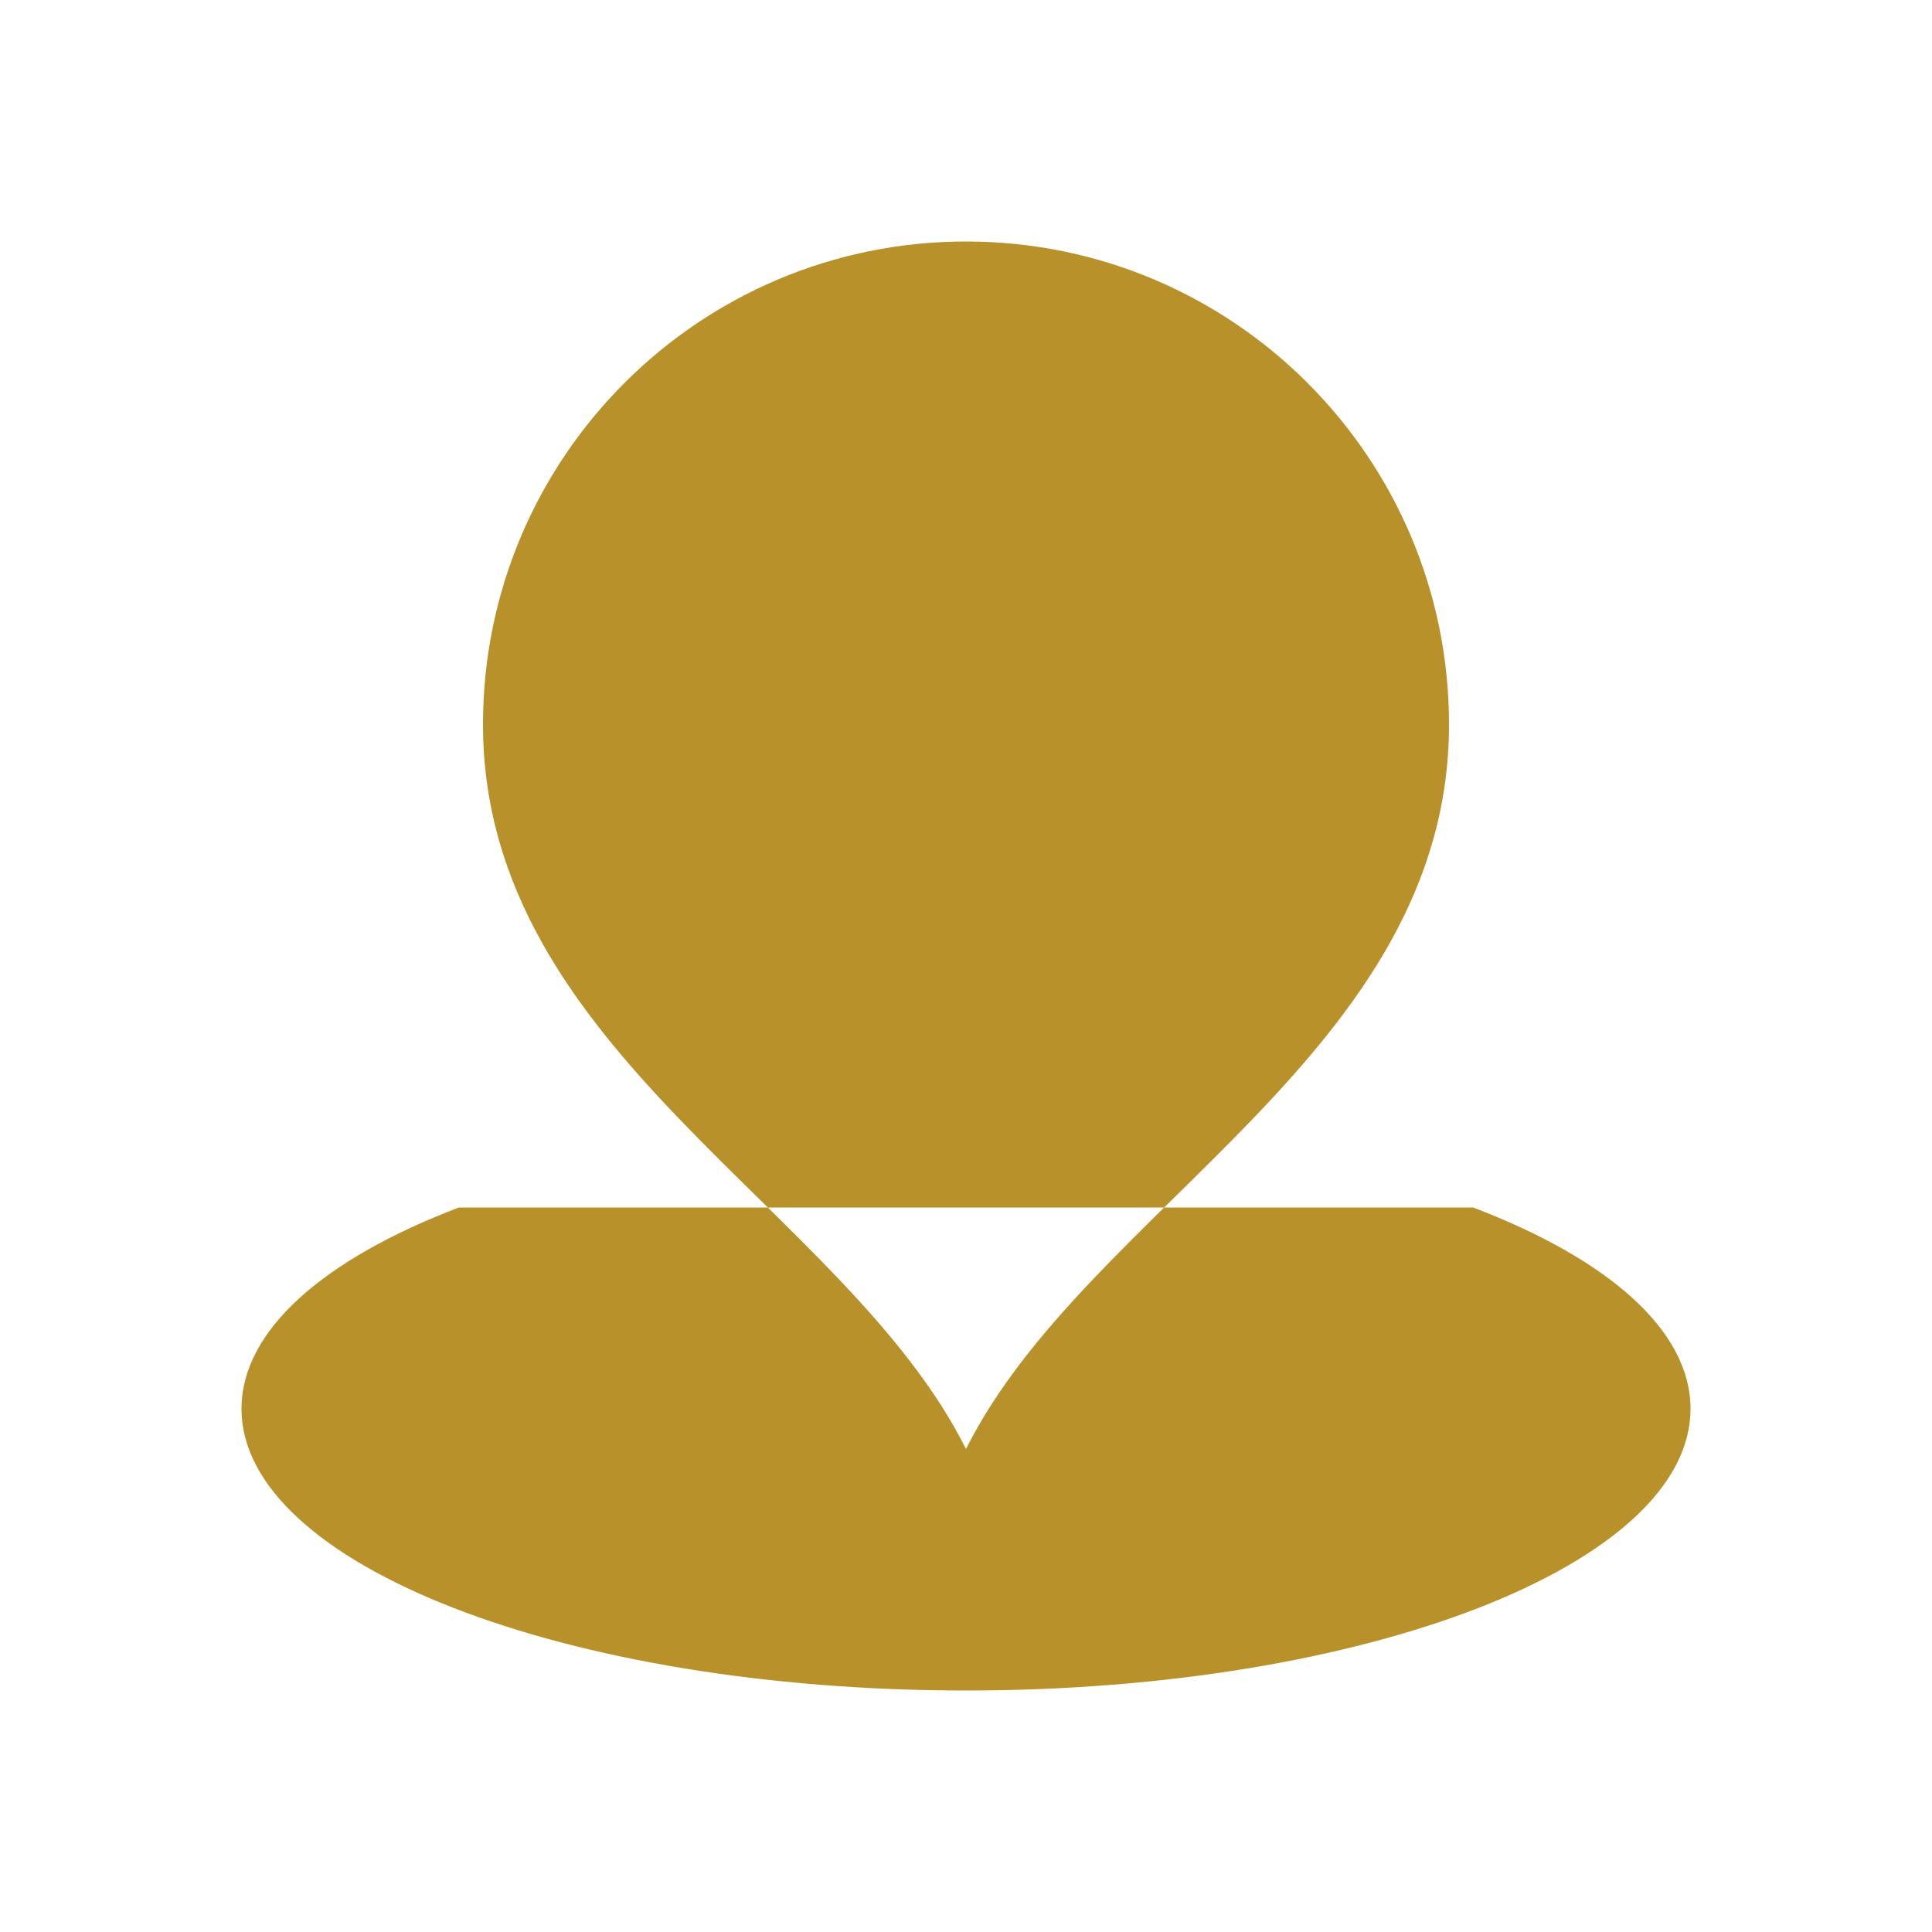
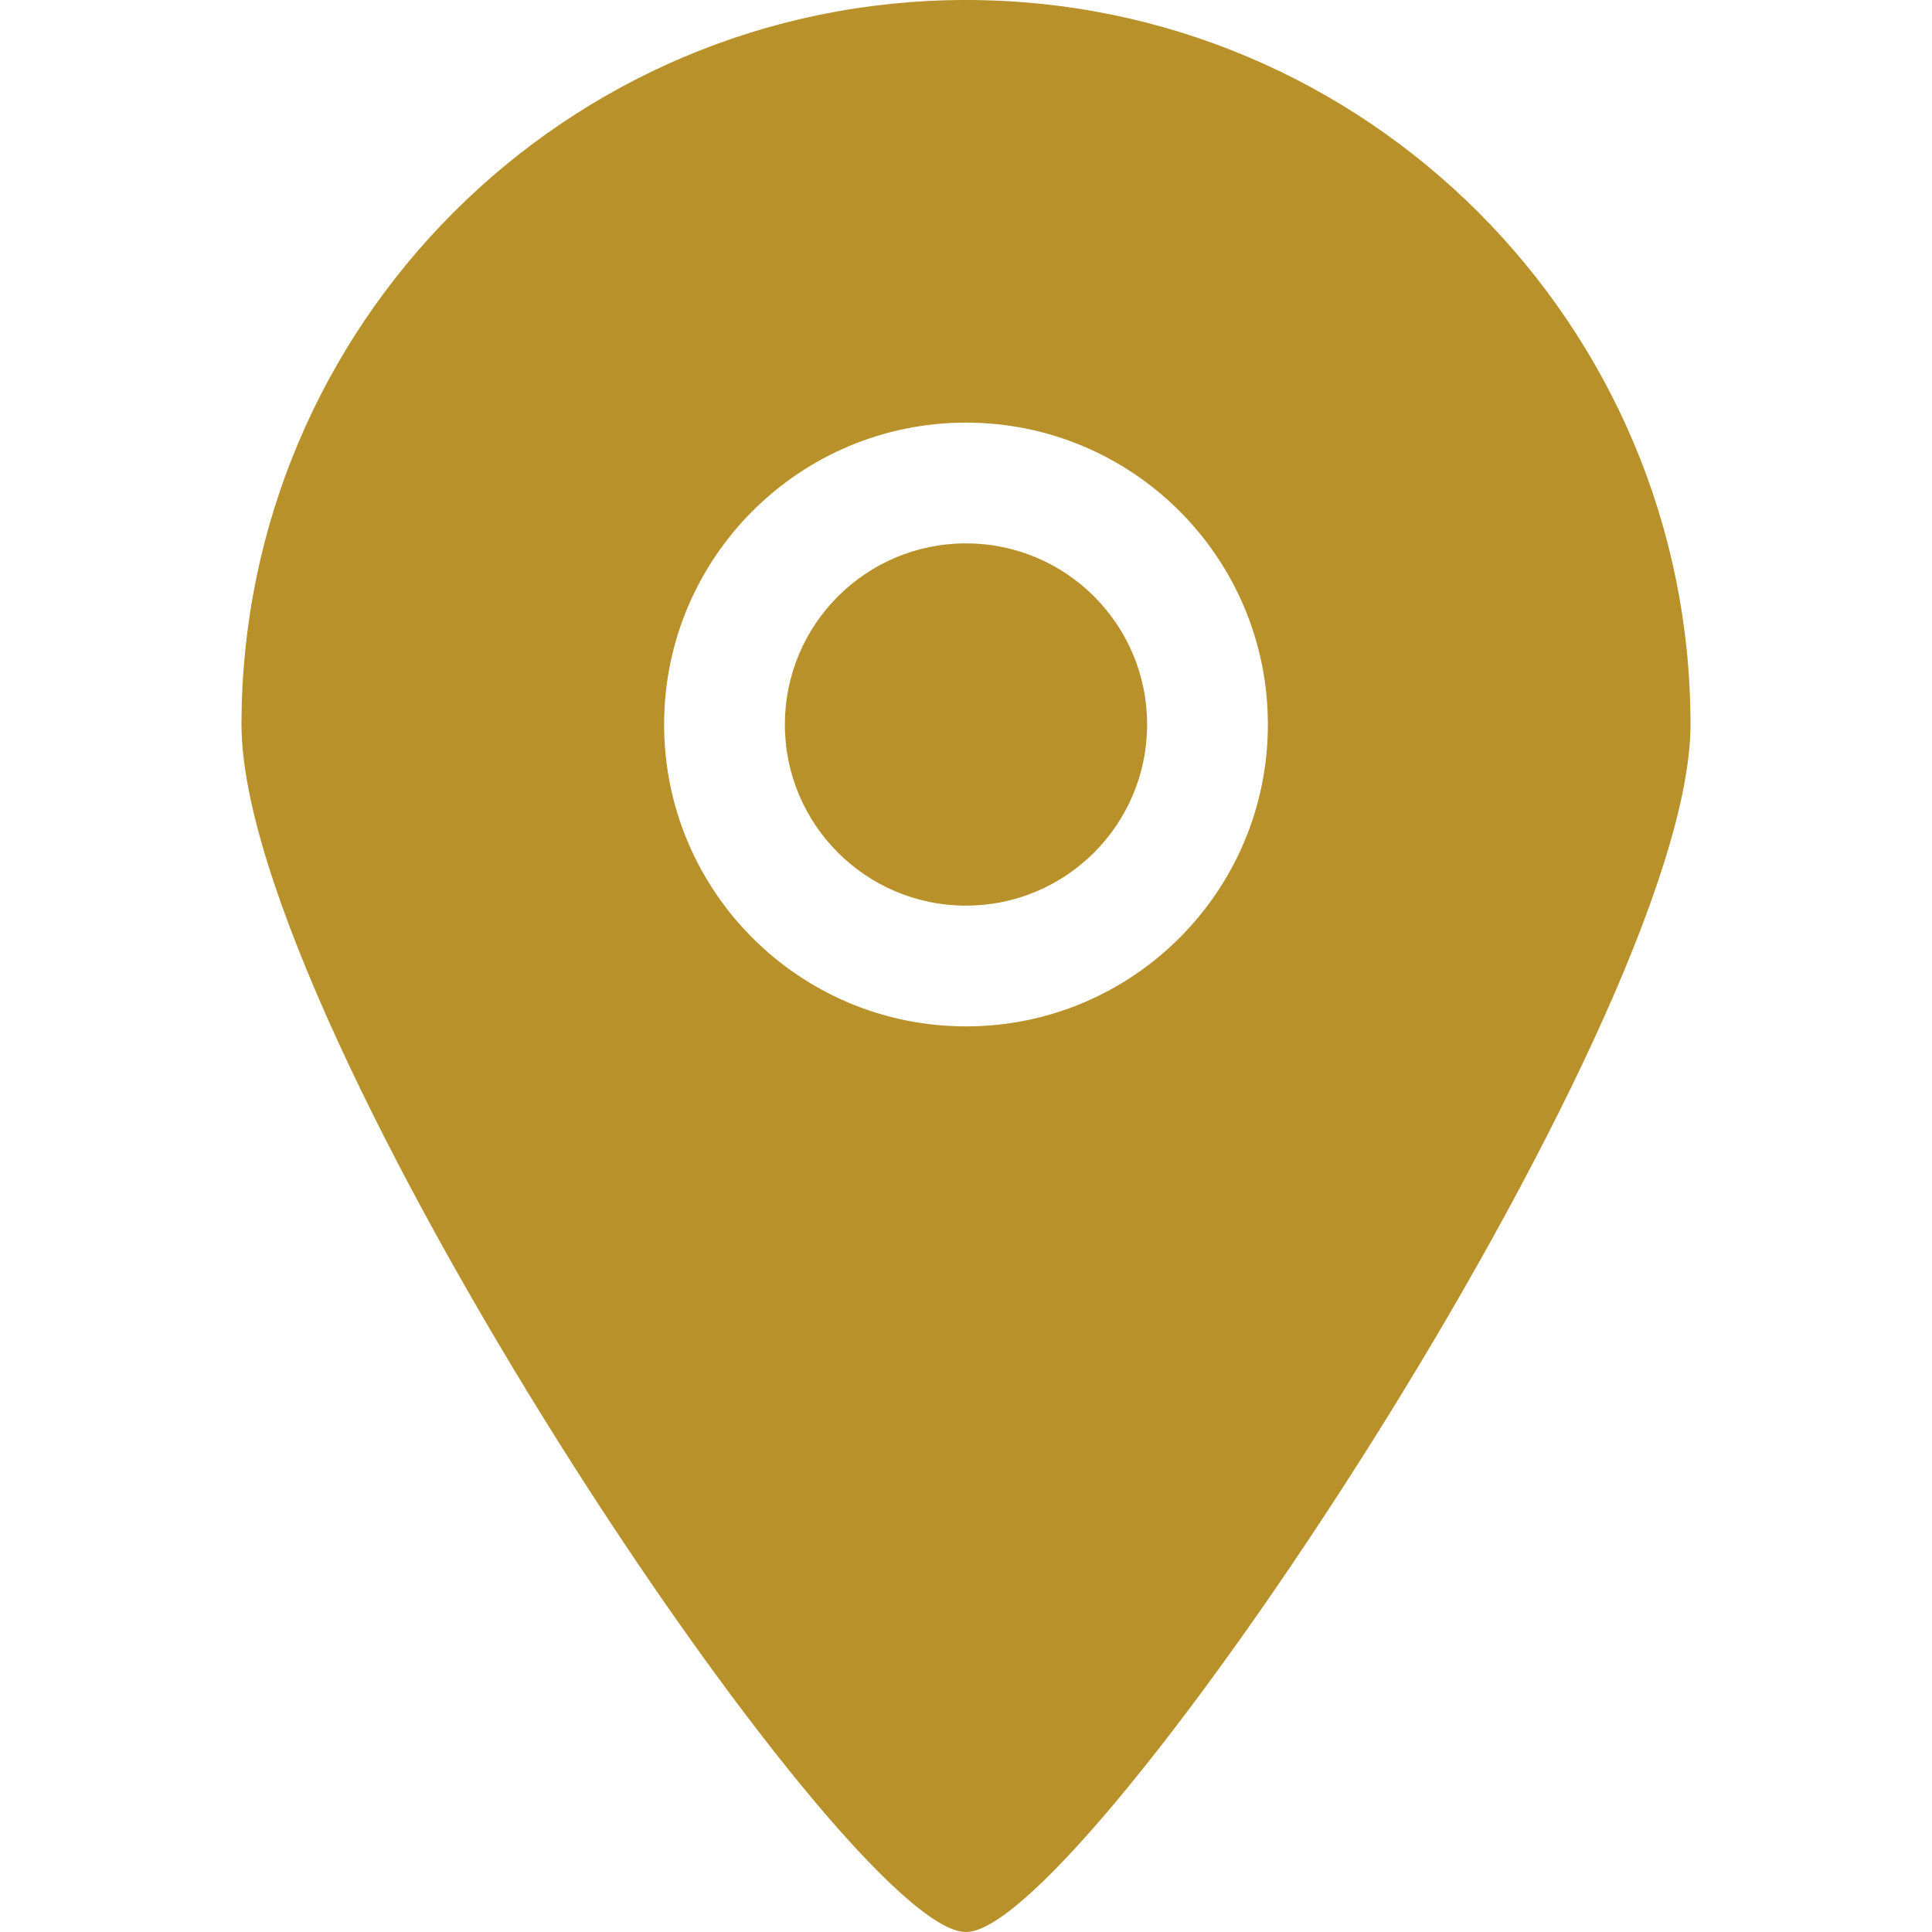
- <svg xmlns="http://www.w3.org/2000/svg" width="24" height="24" viewBox="0 0 24 24" fill="none">
-   <path d="M5.7 15C4.034 15.635 3 16.52 3 17.5C3 19.433 7.029 21 12 21C16.971 21 21 19.433 21 17.5C21 16.52 19.966 15.635 18.3 15M12 9H12.01M18 9C18 13.064 13.5 15 12 18C10.5 15 6 13.064 6 9C6 5.686 8.686 3 12 3C15.314 3 18 5.686 18 9ZM13 9C13 9.552 12.552 10 12 10C11.448 10 11 9.552 11 9C11 8.448 11.448 8 12 8C12.552 8 13 8.448 13 9Z" fill="#b8912a" />
+ <svg xmlns="http://www.w3.org/2000/svg" width="24" height="24" viewBox="-4 0 32 32" fill="none">
+   <g fill="#b8912a">
+     <g transform="translate(-106,-413)">
+       <path d="M118,422 C116.343,422 115,423.343 115,425 C115,426.657 116.343,428 118,428 C119.657,428 121,426.657 121,425 C121,423.343 119.657,422 118,422 L118,422 Z M118,430 C115.239,430 113,427.762 113,425 C113,422.238 115.239,420 118,420 C120.761,420 123,422.238 123,425 C123,427.762 120.761,430 118,430 L118,430 Z M118,413 C111.373,413 106,418.373 106,425 C106,430.018 116.005,445.011 118,445 C119.964,445.011 130,429.95 130,425 C130,418.373 124.627,413 118,413 L118,413 Z" fill="#b8912a" />
+     </g>
+   </g>
</svg>
